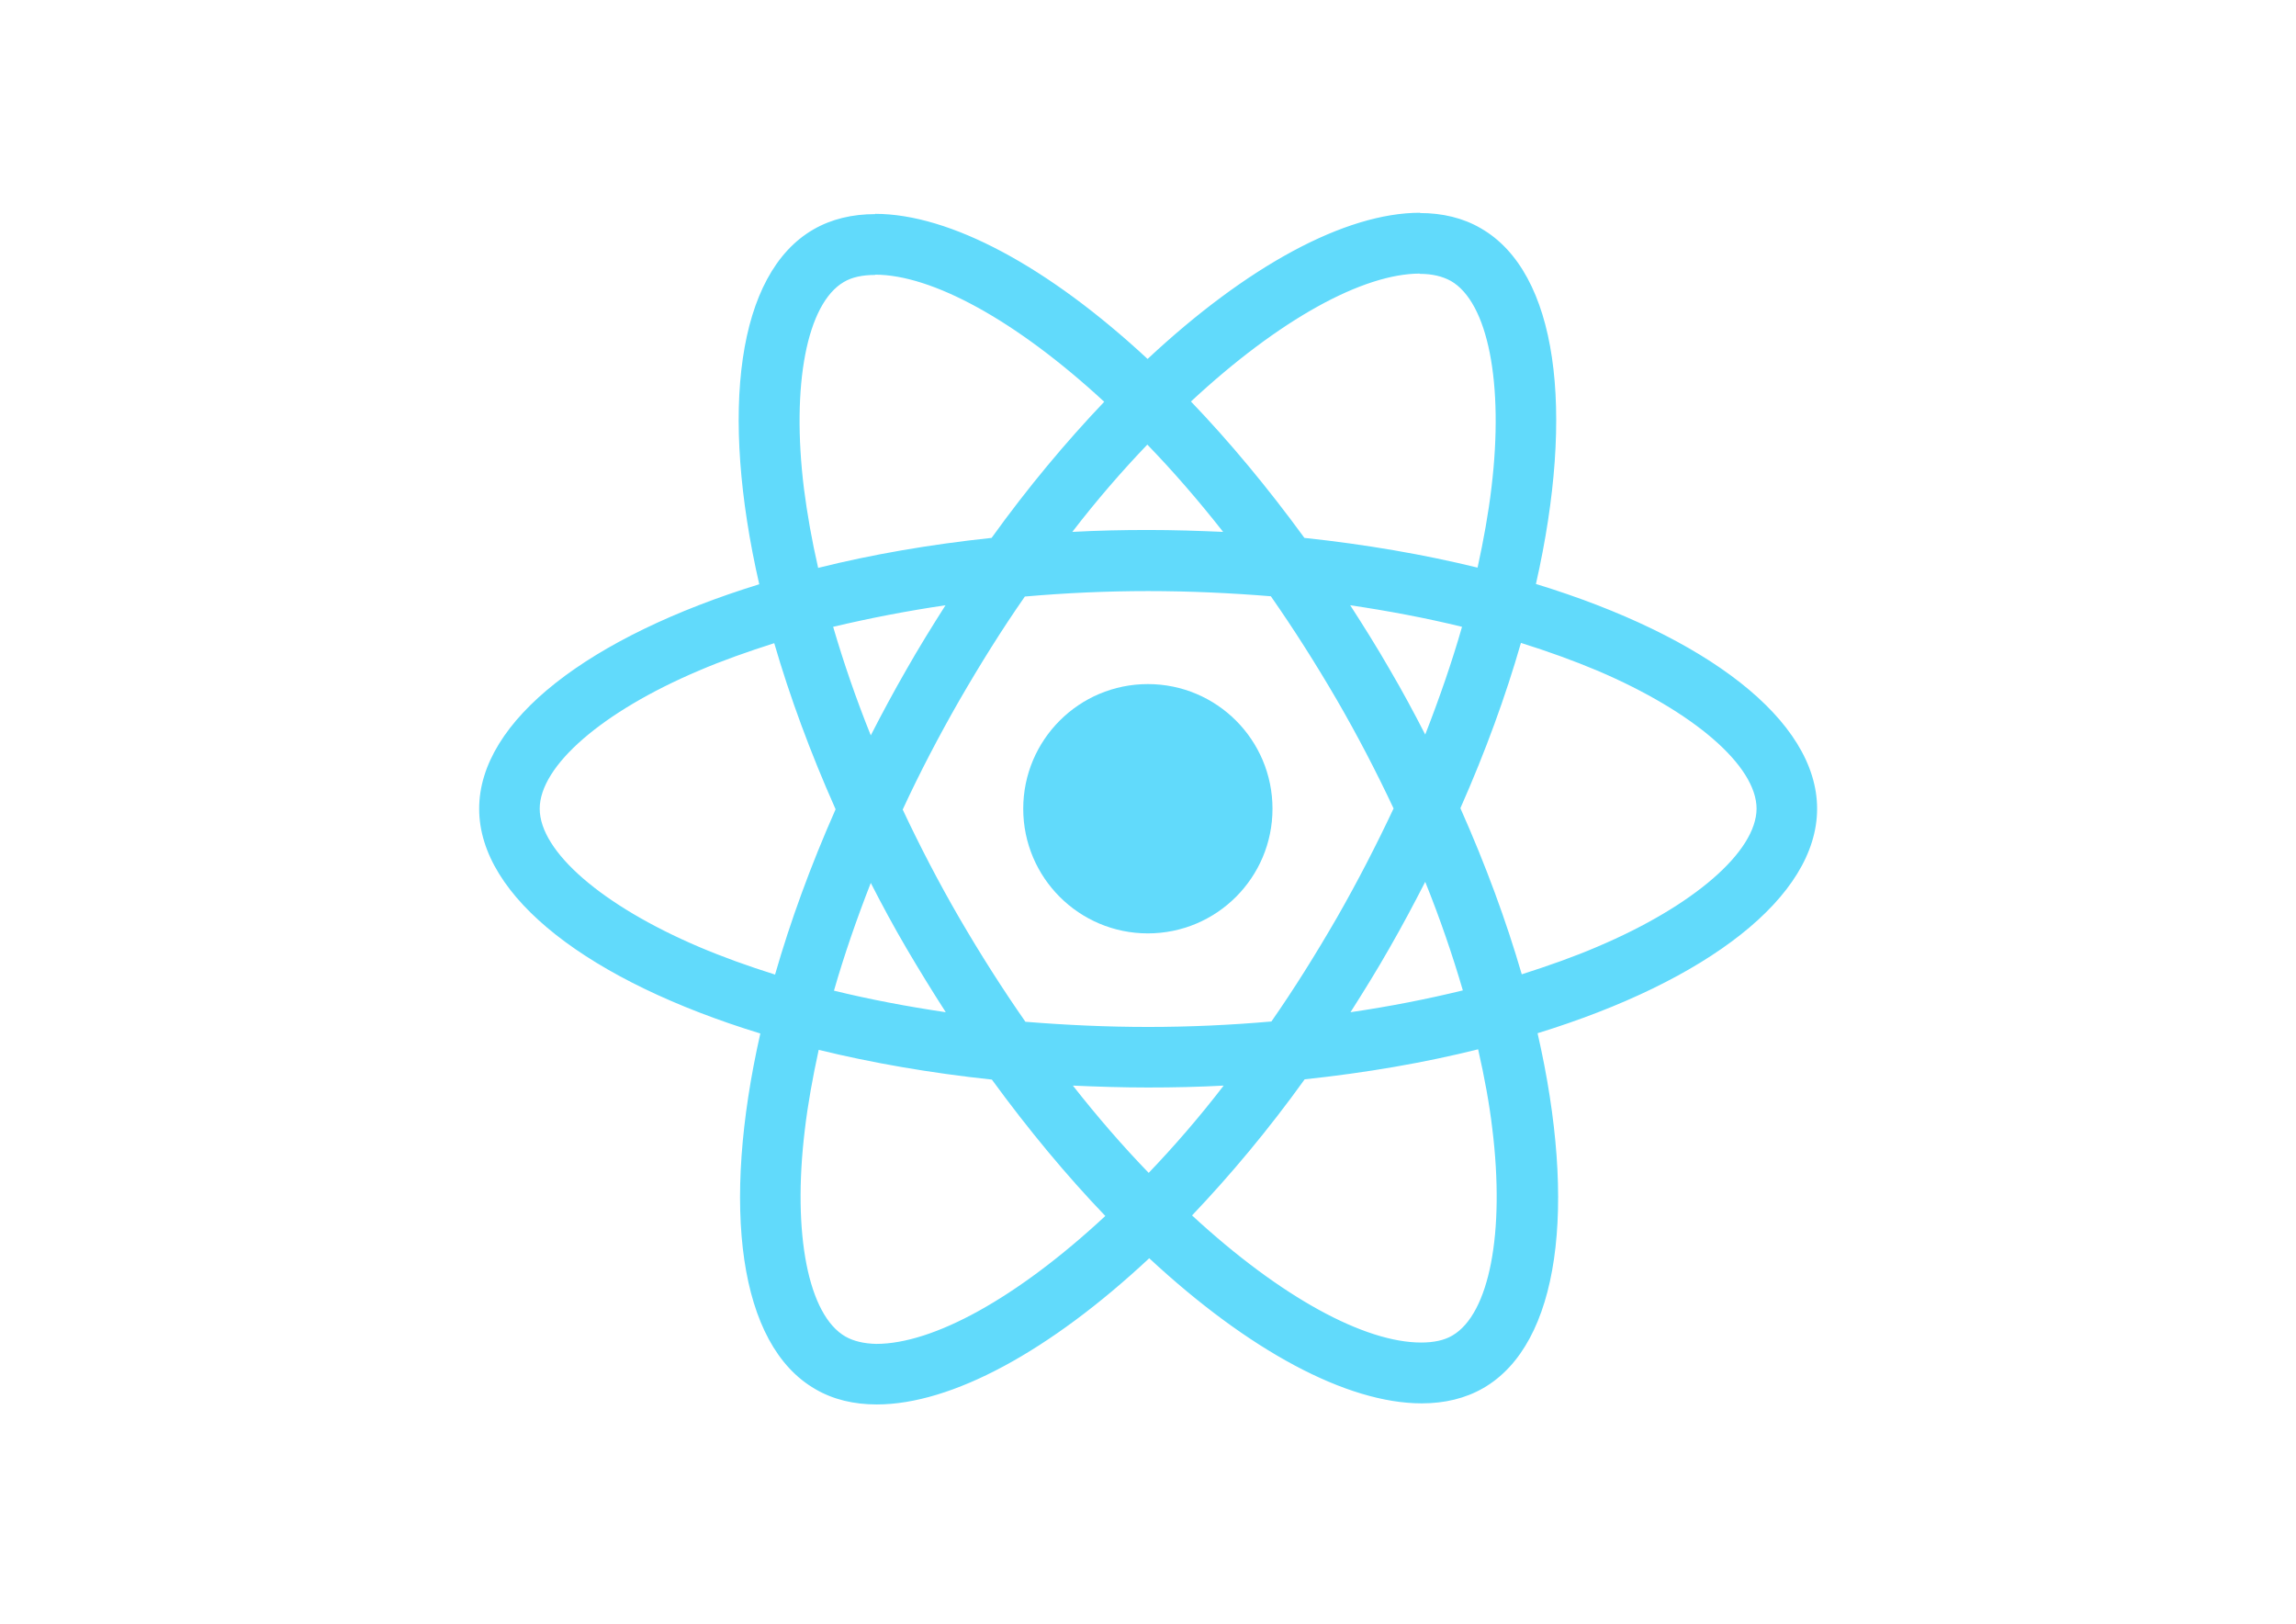
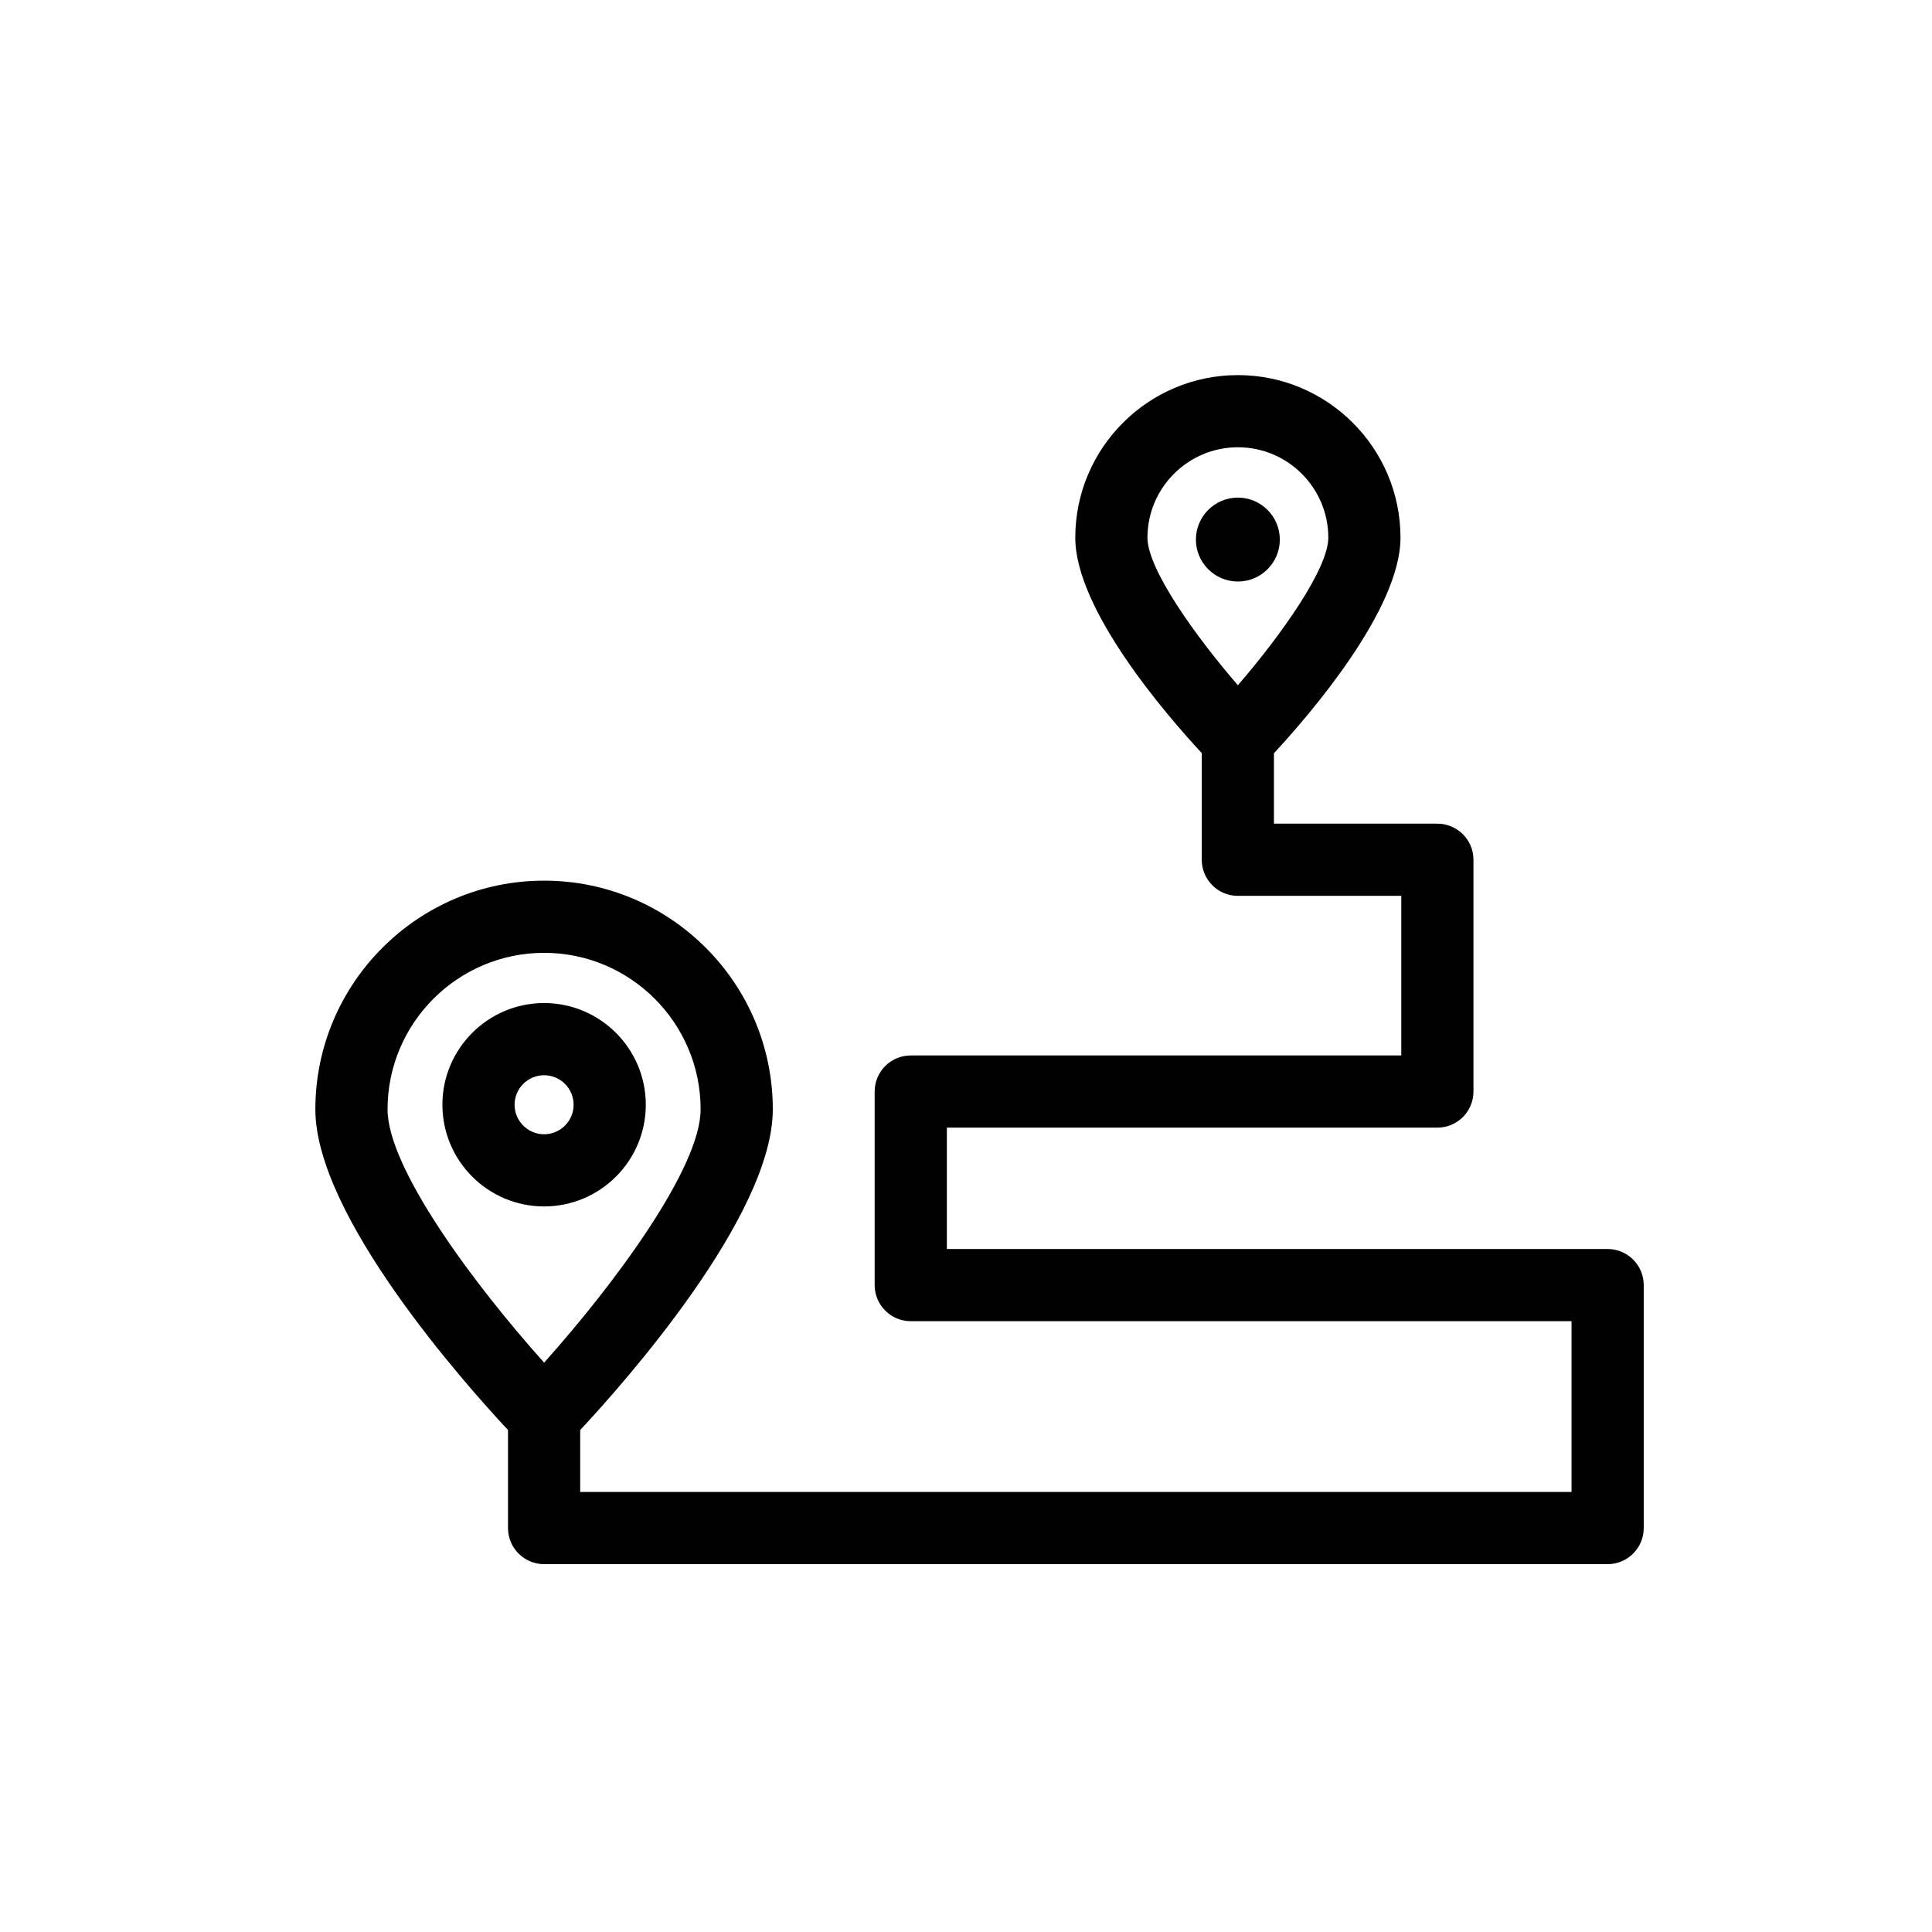
- <svg xmlns="http://www.w3.org/2000/svg" viewBox="0 0 841.9 595.3">
-   <g fill="#61DAFB">
-     <path d="M666.3 296.5c0-32.5-40.7-63.3-103.1-82.4 14.4-63.6 8-114.2-20.2-130.4-6.5-3.8-14.1-5.6-22.4-5.6v22.3c4.6 0 8.3.9 11.4 2.6 13.6 7.8 19.5 37.5 14.9 75.7-1.1 9.4-2.9 19.3-5.1 29.4-19.6-4.8-41-8.5-63.5-10.9-13.5-18.5-27.5-35.3-41.6-50 32.6-30.3 63.2-46.9 84-46.9V78c-27.5 0-63.5 19.6-99.9 53.6-36.4-33.8-72.4-53.2-99.9-53.2v22.3c20.7 0 51.4 16.5 84 46.6-14 14.7-28 31.4-41.3 49.9-22.6 2.4-44 6.1-63.6 11-2.3-10-4-19.7-5.2-29-4.7-38.2 1.1-67.9 14.6-75.8 3-1.8 6.9-2.6 11.5-2.6V78.5c-8.4 0-16 1.8-22.6 5.6-28.1 16.2-34.4 66.7-19.9 130.1-62.2 19.2-102.7 49.9-102.7 82.3 0 32.5 40.7 63.3 103.1 82.4-14.4 63.6-8 114.2 20.2 130.4 6.5 3.8 14.1 5.6 22.5 5.6 27.5 0 63.5-19.6 99.9-53.6 36.4 33.8 72.4 53.2 99.9 53.2 8.4 0 16-1.8 22.6-5.6 28.1-16.2 34.4-66.7 19.9-130.1 62-19.1 102.5-49.9 102.5-82.3zm-130.2-66.7c-3.7 12.9-8.3 26.2-13.5 39.5-4.1-8-8.4-16-13.1-24-4.6-8-9.5-15.8-14.4-23.4 14.2 2.1 27.9 4.7 41 7.9zm-45.8 106.5c-7.8 13.5-15.8 26.3-24.1 38.2-14.9 1.3-30 2-45.2 2-15.1 0-30.2-.7-45-1.9-8.3-11.9-16.4-24.6-24.2-38-7.6-13.1-14.5-26.4-20.8-39.8 6.2-13.4 13.2-26.8 20.7-39.9 7.8-13.5 15.8-26.3 24.1-38.2 14.9-1.3 30-2 45.2-2 15.1 0 30.2.7 45 1.9 8.3 11.9 16.4 24.6 24.2 38 7.6 13.1 14.5 26.4 20.8 39.8-6.3 13.4-13.2 26.8-20.7 39.9zm32.3-13c5.4 13.4 10 26.8 13.8 39.8-13.1 3.2-26.9 5.9-41.2 8 4.9-7.7 9.8-15.6 14.4-23.7 4.6-8 8.9-16.1 13-24.1zM421.2 430c-9.3-9.6-18.6-20.3-27.8-32 9 .4 18.2.7 27.5.7 9.4 0 18.7-.2 27.8-.7-9 11.7-18.3 22.4-27.5 32zm-74.4-58.9c-14.2-2.1-27.9-4.7-41-7.9 3.7-12.9 8.3-26.2 13.5-39.5 4.1 8 8.4 16 13.1 24 4.7 8 9.5 15.8 14.4 23.4zM420.7 163c9.3 9.6 18.6 20.3 27.8 32-9-.4-18.2-.7-27.5-.7-9.4 0-18.7.2-27.8.7 9-11.7 18.3-22.4 27.5-32zm-74 58.9c-4.9 7.7-9.8 15.6-14.4 23.7-4.6 8-8.9 16-13 24-5.4-13.4-10-26.8-13.8-39.8 13.1-3.1 26.9-5.8 41.2-7.9zm-90.5 125.2c-35.4-15.1-58.3-34.9-58.3-50.6 0-15.7 22.9-35.6 58.3-50.6 8.6-3.7 18-7 27.7-10.1 5.7 19.6 13.2 40 22.5 60.9-9.2 20.8-16.6 41.1-22.2 60.6-9.9-3.1-19.3-6.5-28-10.2zM310 490c-13.6-7.8-19.5-37.5-14.9-75.7 1.1-9.4 2.9-19.3 5.1-29.4 19.6 4.8 41 8.5 63.5 10.9 13.5 18.5 27.5 35.3 41.6 50-32.6 30.3-63.2 46.9-84 46.9-4.5-.1-8.3-1-11.3-2.7zm237.2-76.2c4.7 38.2-1.1 67.9-14.6 75.8-3 1.8-6.9 2.6-11.5 2.6-20.7 0-51.4-16.5-84-46.6 14-14.7 28-31.4 41.3-49.9 22.6-2.4 44-6.1 63.6-11 2.3 10.1 4.1 19.8 5.2 29.1zm38.5-66.7c-8.6 3.7-18 7-27.7 10.1-5.7-19.6-13.2-40-22.5-60.9 9.2-20.8 16.6-41.1 22.2-60.6 9.9 3.1 19.3 6.5 28.1 10.2 35.4 15.1 58.3 34.9 58.3 50.6-.1 15.7-23 35.6-58.4 50.6zM320.8 78.4z" />
-     <circle cx="420.9" cy="296.5" r="45.7" />
-     <path d="M520.5 78.1z" />
+ <svg xmlns="http://www.w3.org/2000/svg" enable-background="new 0 0 91 91" height="91px" id="Layer_1" version="1.1" viewBox="0 0 91 91" width="91px" xml:space="preserve">
+   <g>
+     <path d="M30.418,52.035c0-2.641-2.149-4.79-4.791-4.79c-2.641,0-4.789,2.149-4.789,4.79   c0,2.642,2.148,4.79,4.789,4.79C28.269,56.825,30.418,54.677,30.418,52.035z M25.627,53.425c-0.766,0-1.389-0.623-1.389-1.39   c0-0.766,0.623-1.39,1.389-1.39c0.767,0,1.391,0.624,1.391,1.39C27.018,52.802,26.394,53.425,25.627,53.425z" fill="#010101" />
+     <path d="M60.282,25.415c0-1.09-0.886-1.977-1.976-1.977s-1.977,0.887-1.977,1.977c0,1.089,0.887,1.976,1.977,1.976   S60.282,26.504,60.282,25.415z" fill="#010101" />
+     <path d="M75.721,58.83H44.599v-5.717h23.104c0.938,0,1.699-0.762,1.699-1.7V40.495c0-0.938-0.762-1.699-1.699-1.699   h-7.699v-3.316c1.668-1.801,5.961-6.762,5.961-10.154c0-4.223-3.436-7.658-7.658-7.658c-4.224,0-7.66,3.436-7.66,7.658   c0,3.387,4.283,8.34,5.957,10.146v5.023c0,0.939,0.761,1.701,1.699,1.701h7.699v7.517H42.898c-0.939,0-1.7,0.762-1.7,1.7v9.117   c0,0.938,0.761,1.7,1.7,1.7h31.123v8.043H27.328v-2.916C29.369,65.17,36.4,57.272,36.4,52.253c0-5.939-4.832-10.773-10.771-10.773   c-5.941,0-10.775,4.834-10.775,10.773c0,5.018,7.029,12.912,9.074,15.103v4.618c0,0.938,0.762,1.7,1.7,1.7h50.093   c0.939,0,1.701-0.762,1.701-1.7V60.53C77.422,59.592,76.66,58.83,75.721,58.83z M58.307,21.067c2.348,0,4.258,1.91,4.258,4.258   c0,1.466-2.234,4.607-4.259,6.95c-2.024-2.341-4.259-5.481-4.259-6.95C54.047,22.978,55.957,21.067,58.307,21.067z M25.629,44.88   c4.064,0,7.371,3.308,7.371,7.373c0,2.779-4.12,8.3-7.371,11.929c-3.254-3.627-7.375-9.145-7.375-11.929   C18.254,48.188,21.563,44.88,25.629,44.88z" fill="#010101" />
  </g>
</svg>
